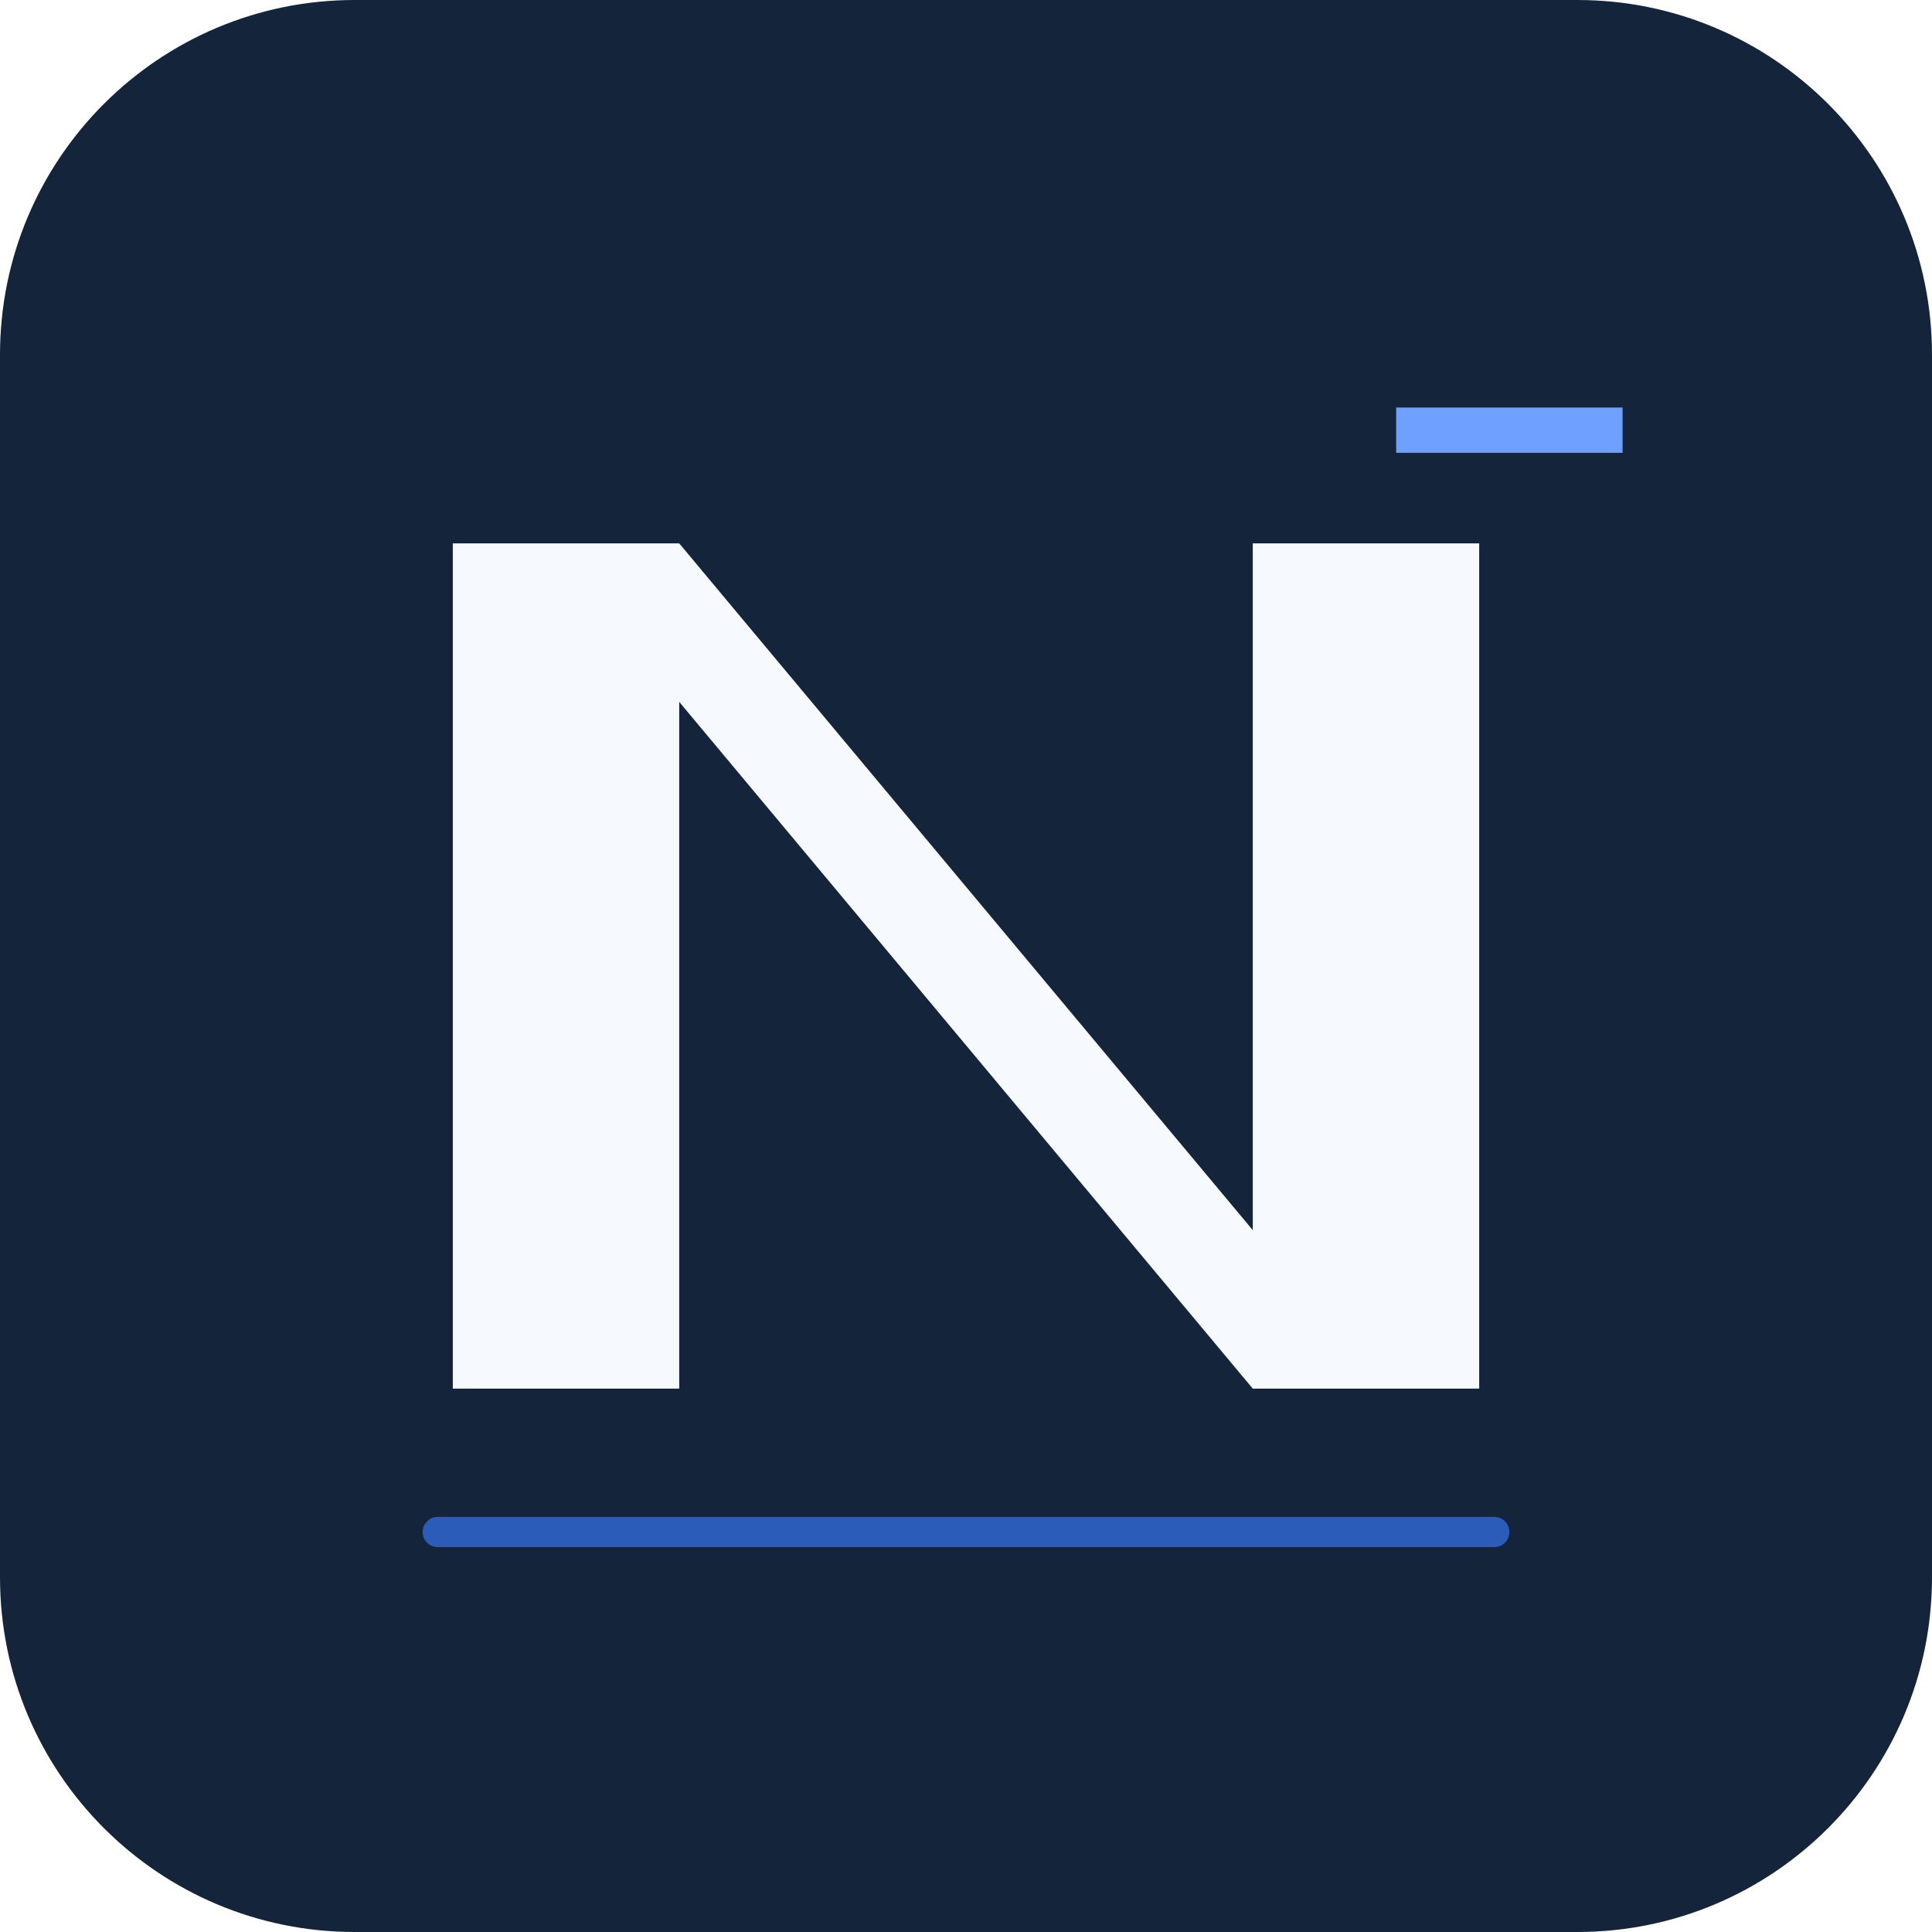
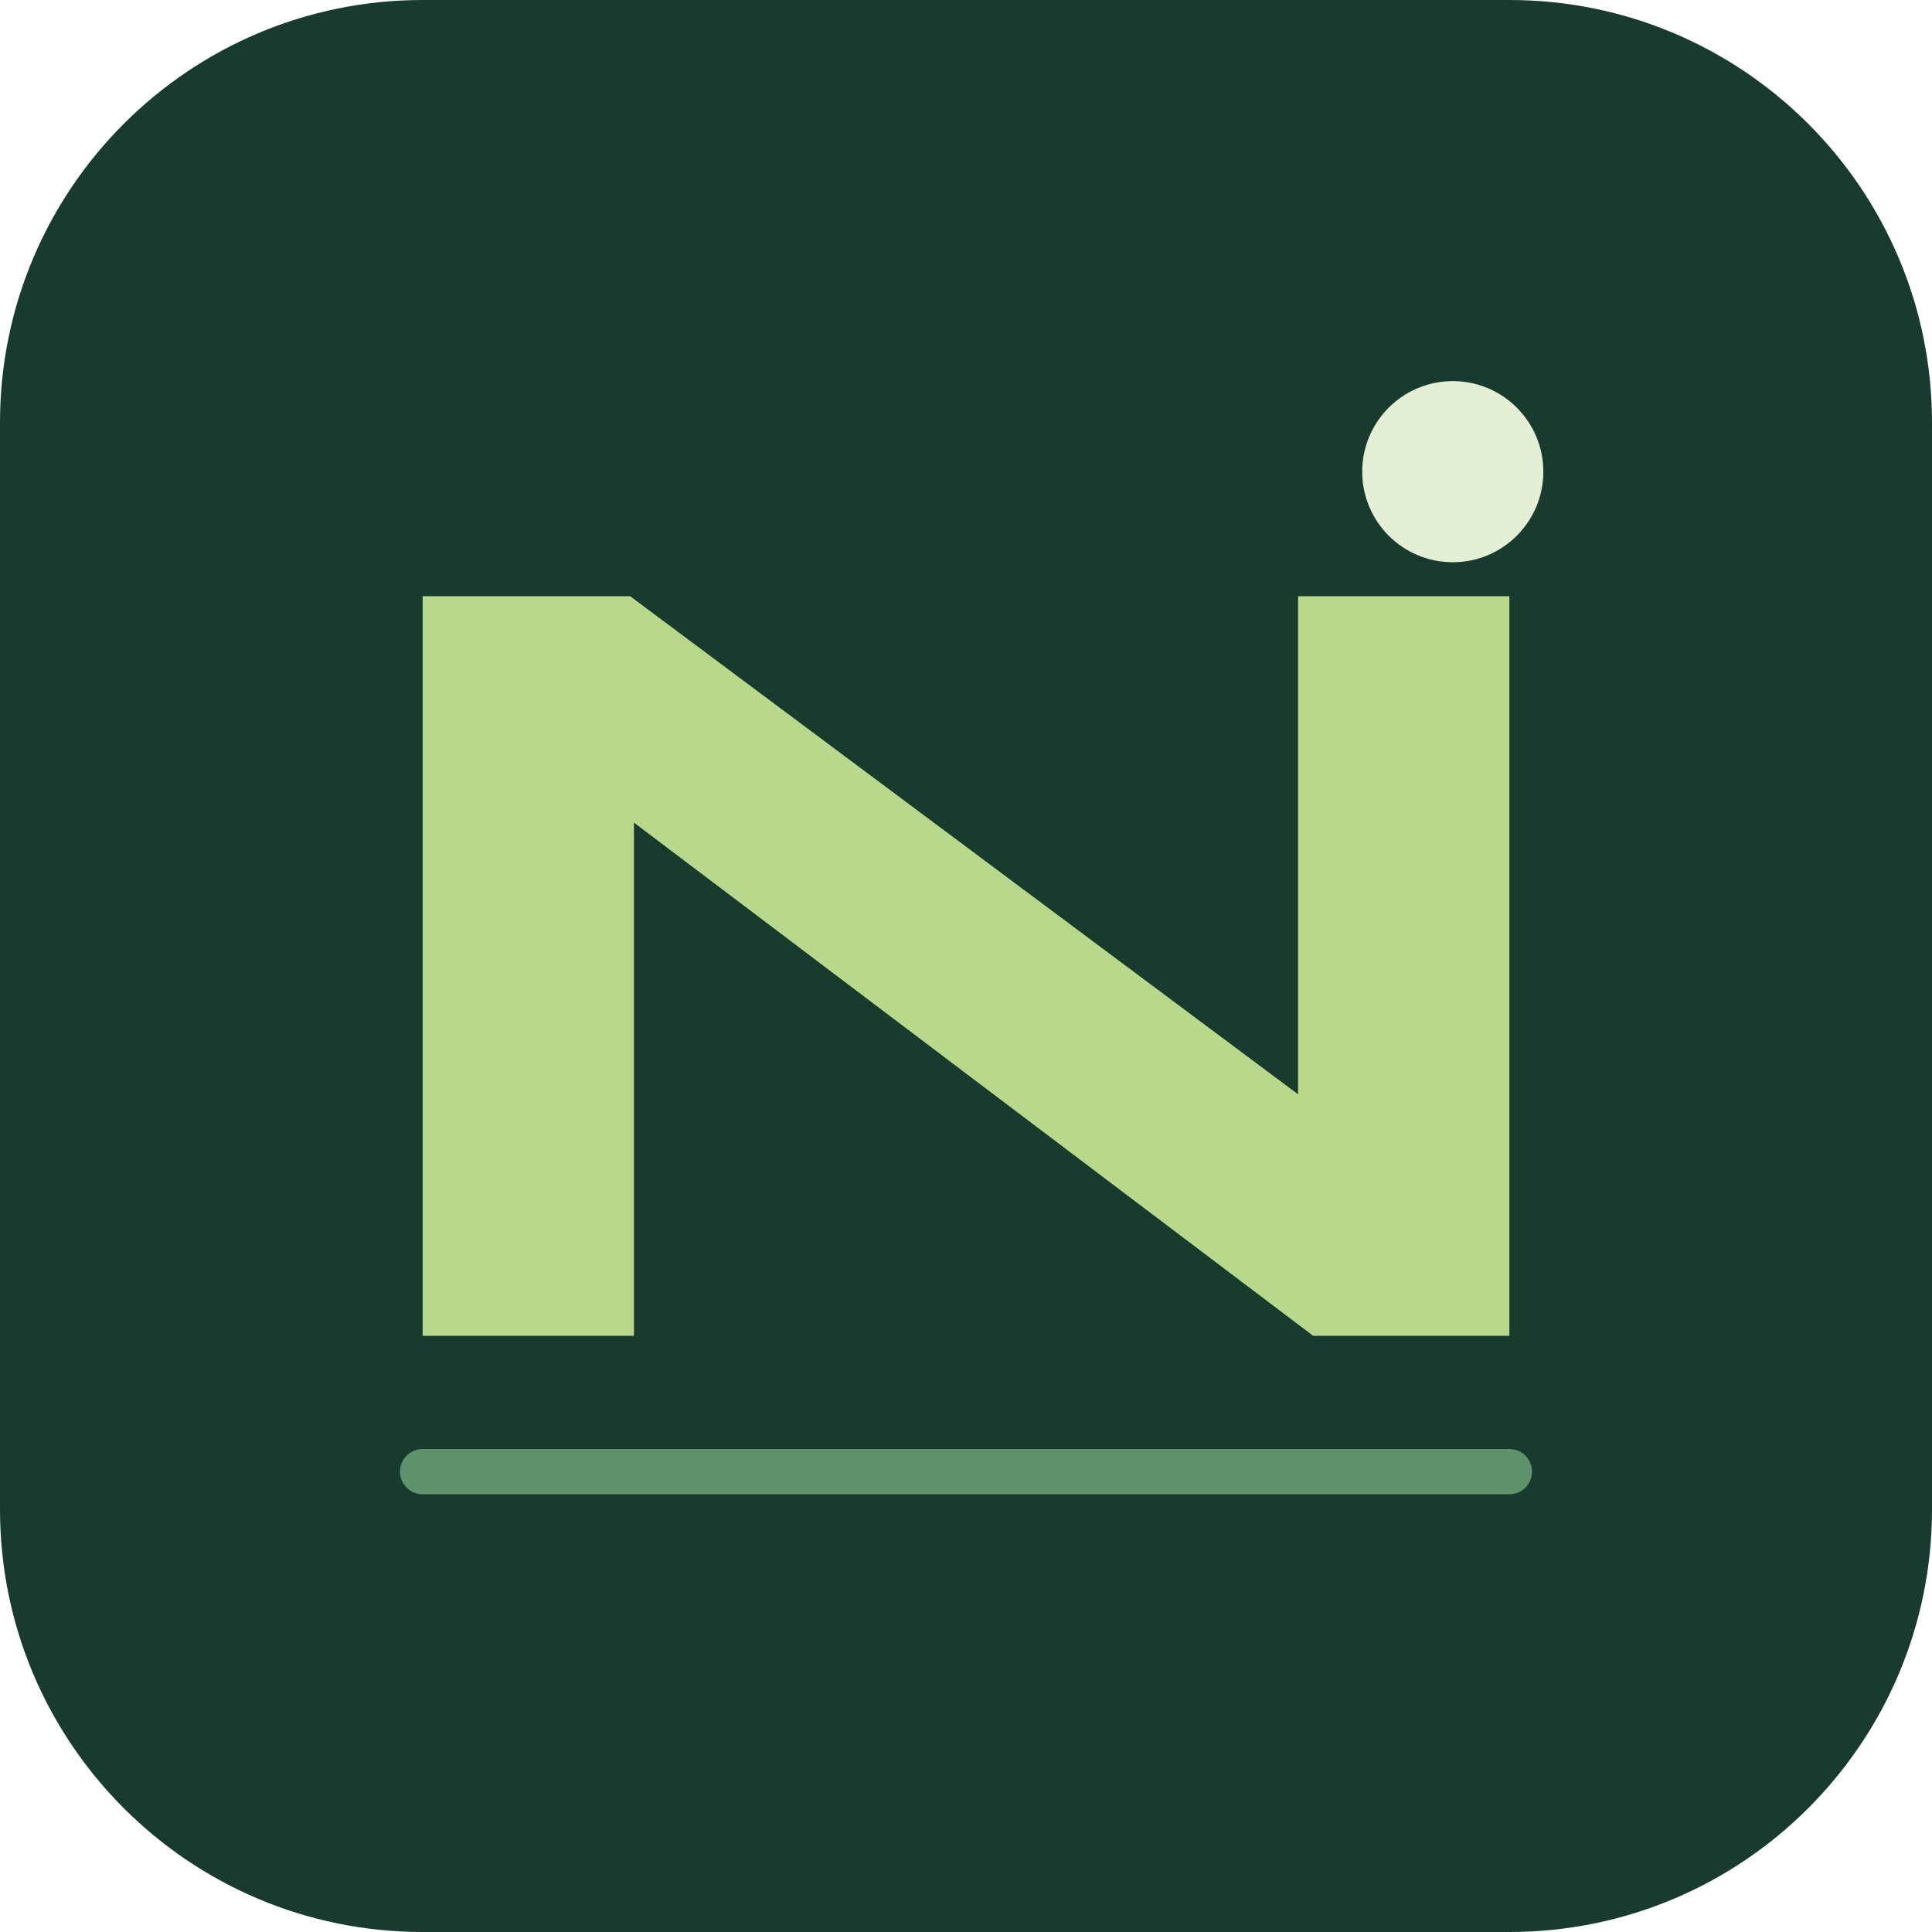
<svg xmlns="http://www.w3.org/2000/svg" viewBox="0 0 512 512">
-   <rect width="512" height="512" rx="94" fill="#14253B" />
-   <path d="M120 368V144h60l152 182V144h60v224h-60L180 186v182z" fill="#F6F9FD" />
-   <path d="M370 108h60v12h-60z" fill="#70A0FF" />
-   <rect x="112" y="402" width="288" height="8" rx="4" fill="#2E62C8" opacity=".9" />
+   <rect width="512" height="512" rx="112" fill="#183B2D" />
+   <path d="M112 354V158h55l177 132V158h56v196h-52L168 218v136z" fill="#B8D98B" />
+   <path d="M112 390h288" stroke="#6FA77A" stroke-width="12" stroke-linecap="round" opacity=".8" />
+   <circle cx="385" cy="125" r="24" fill="#E4F0D6" />
</svg>
